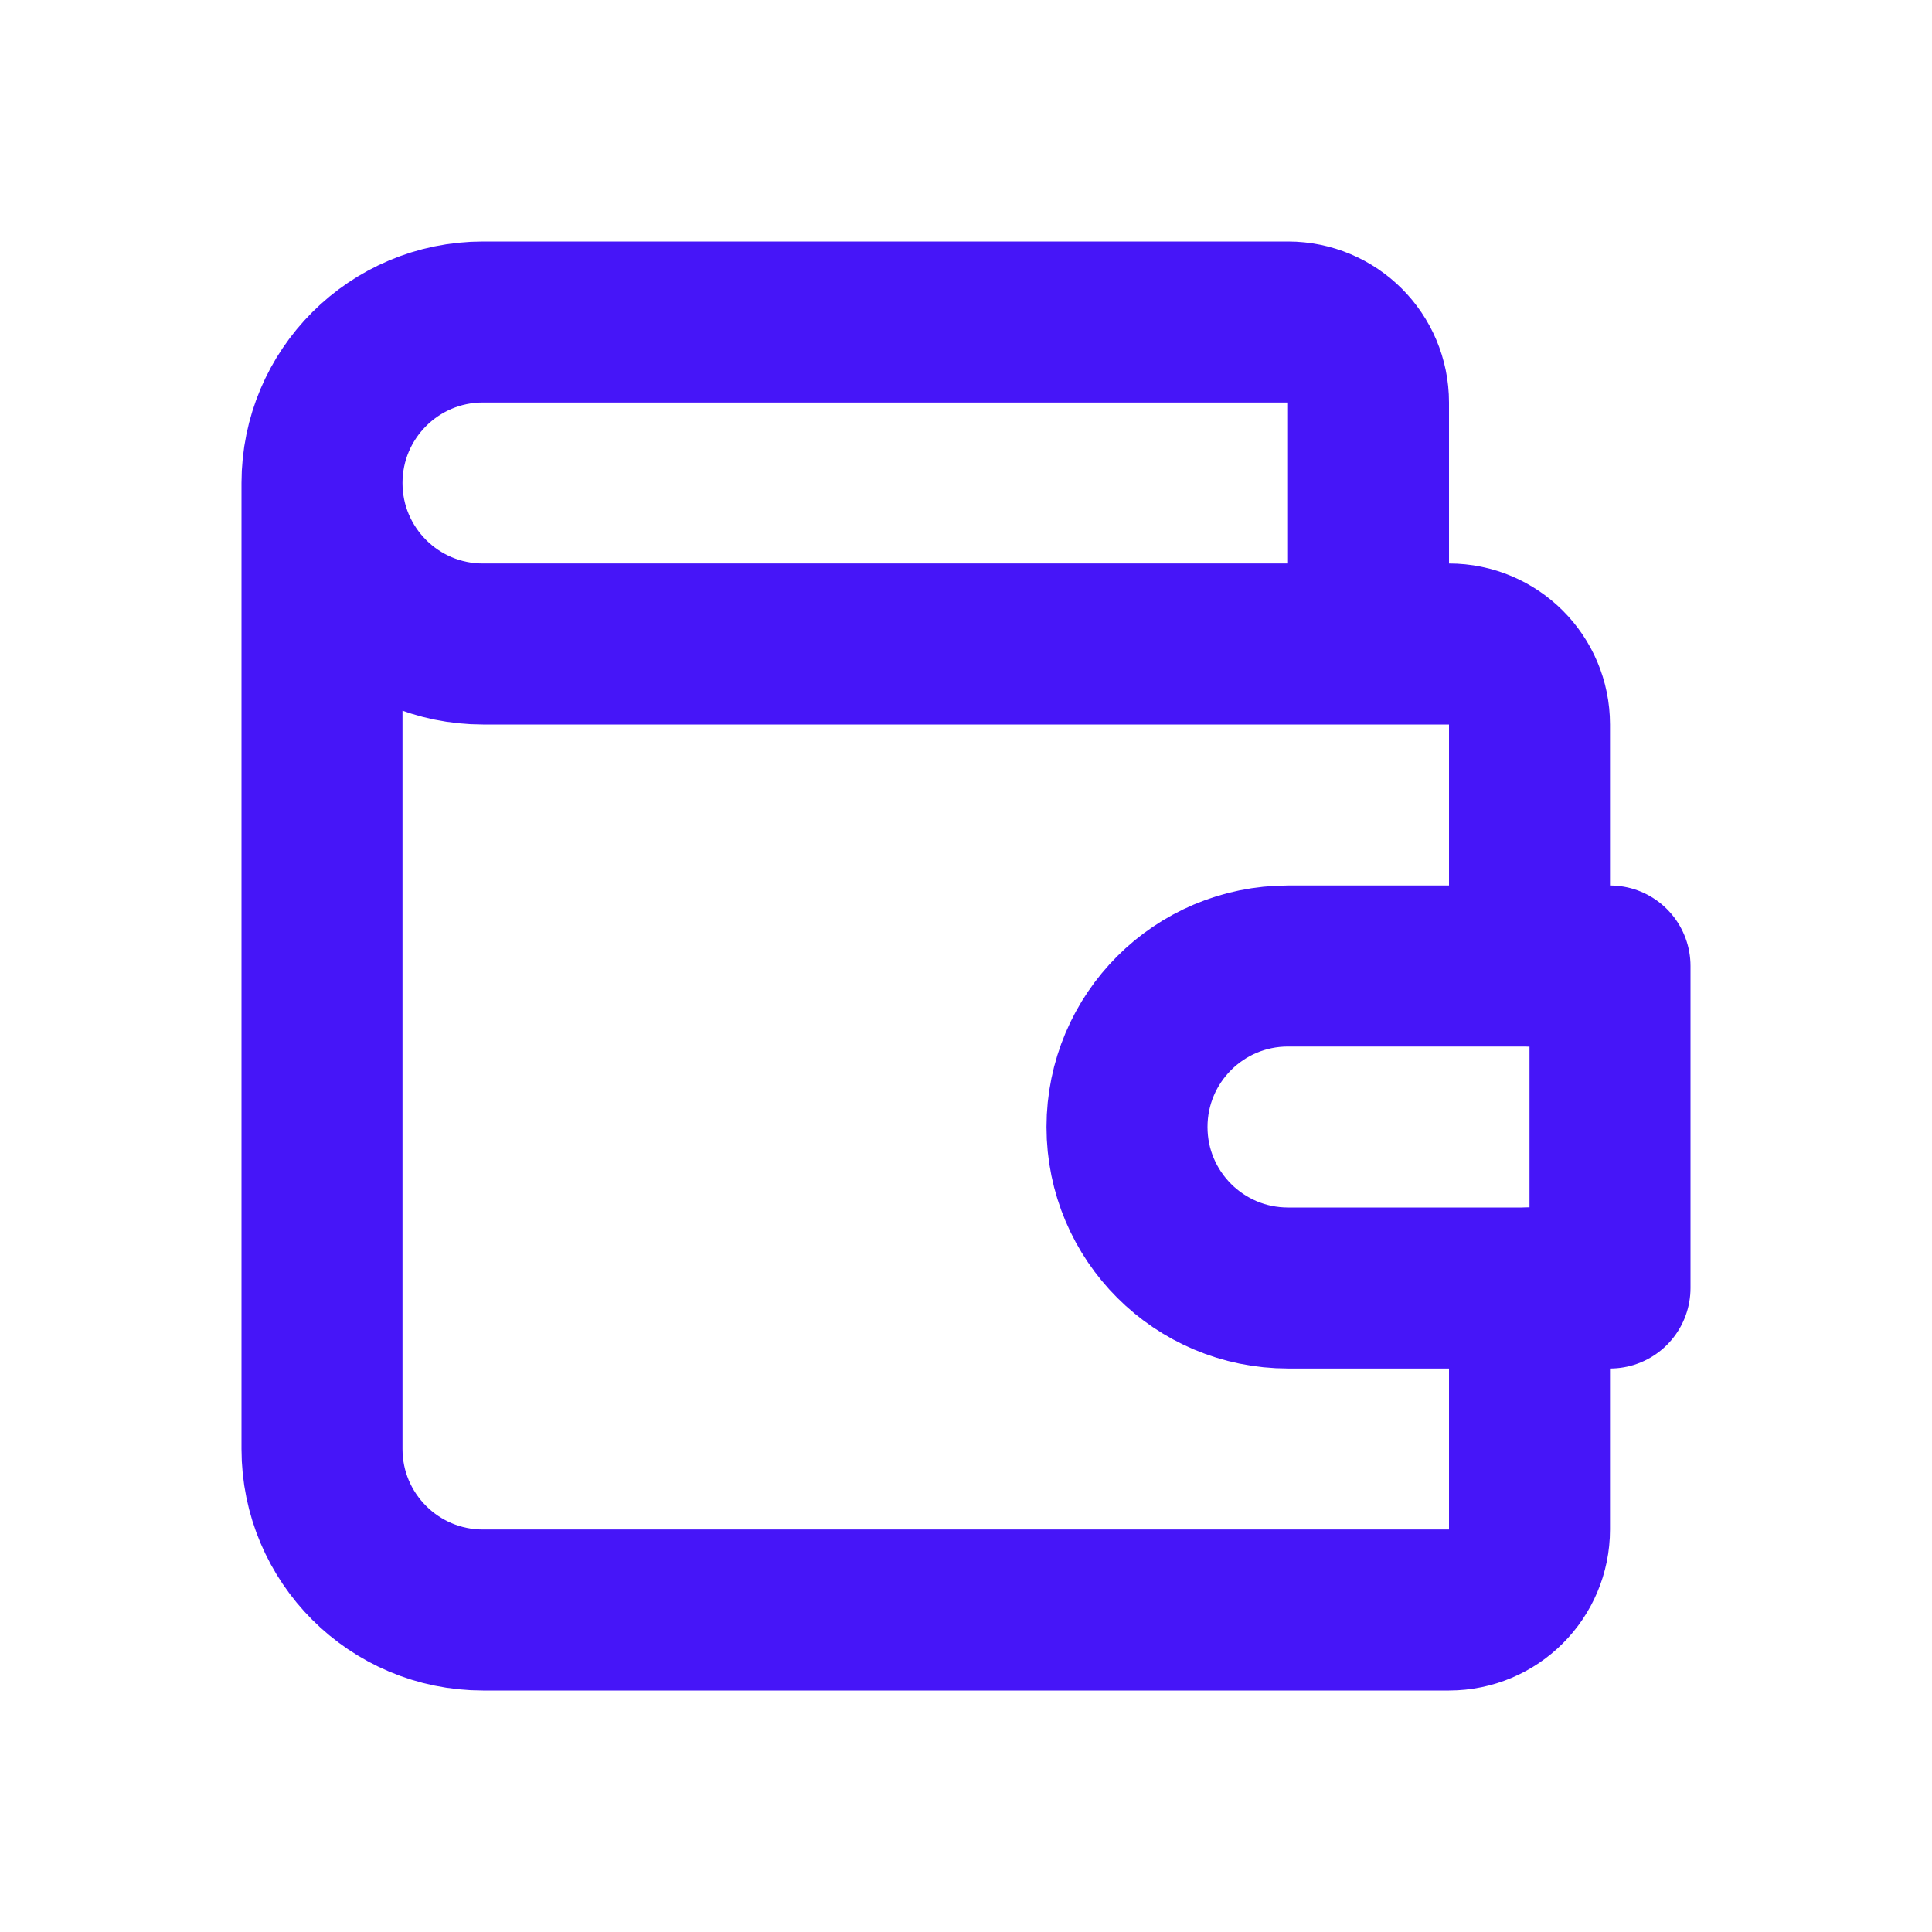
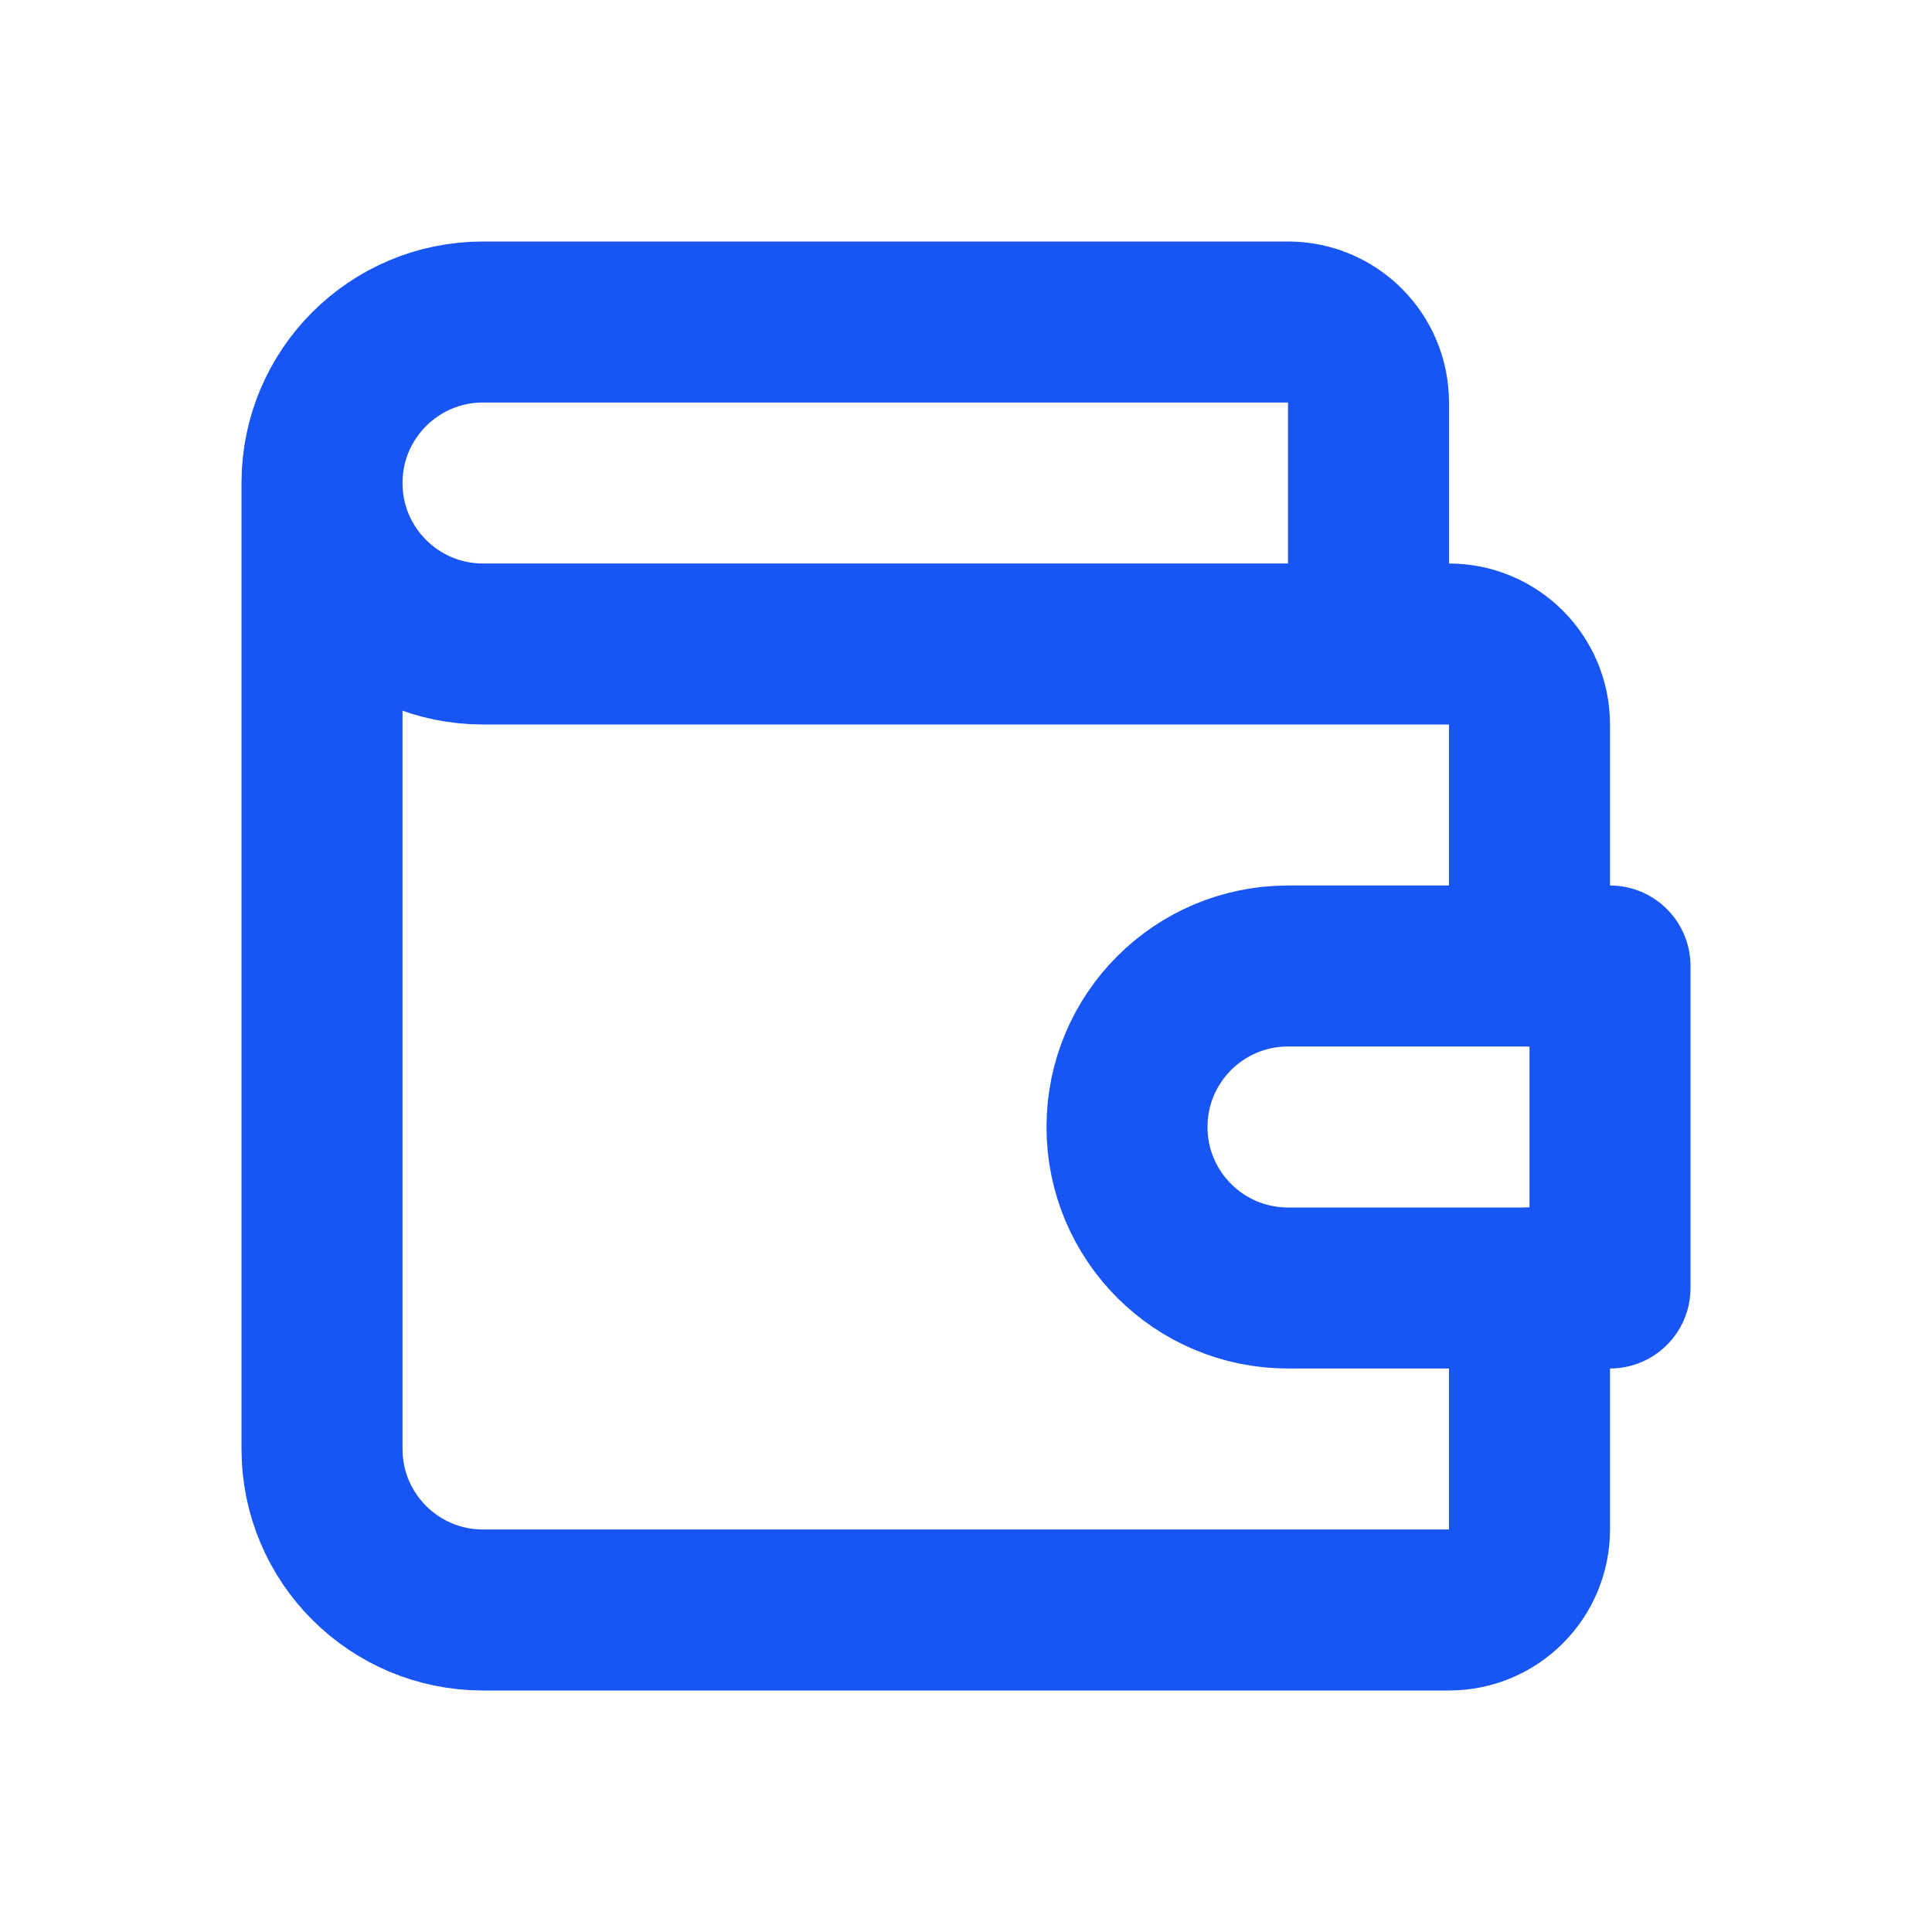
- <svg xmlns="http://www.w3.org/2000/svg" width="24" height="24" viewBox="0 0 24 24" fill="none" stroke="#4615f8" stroke-width="2" stroke-linecap="round" stroke-linejoin="round" class="icon icon-tabler icons-tabler-outline icon-tabler-wallet">
+ <svg xmlns="http://www.w3.org/2000/svg" width="24" height="24" viewBox="0 0 24 24" fill="none" stroke="rgb(23, 85, 244)" stroke-width="2" stroke-linecap="round" stroke-linejoin="round" class="icon icon-tabler icons-tabler-outline icon-tabler-wallet">
  <path stroke="none" d="M0 0h24v24H0z" fill="none" />
  <path d="M17 8v-3a1 1 0 0 0 -1 -1h-10a2 2 0 0 0 0 4h12a1 1 0 0 1 1 1v3m0 4v3a1 1 0 0 1 -1 1h-12a2 2 0 0 1 -2 -2v-12" />
  <path d="M20 12v4h-4a2 2 0 0 1 0 -4h4" />
</svg>
